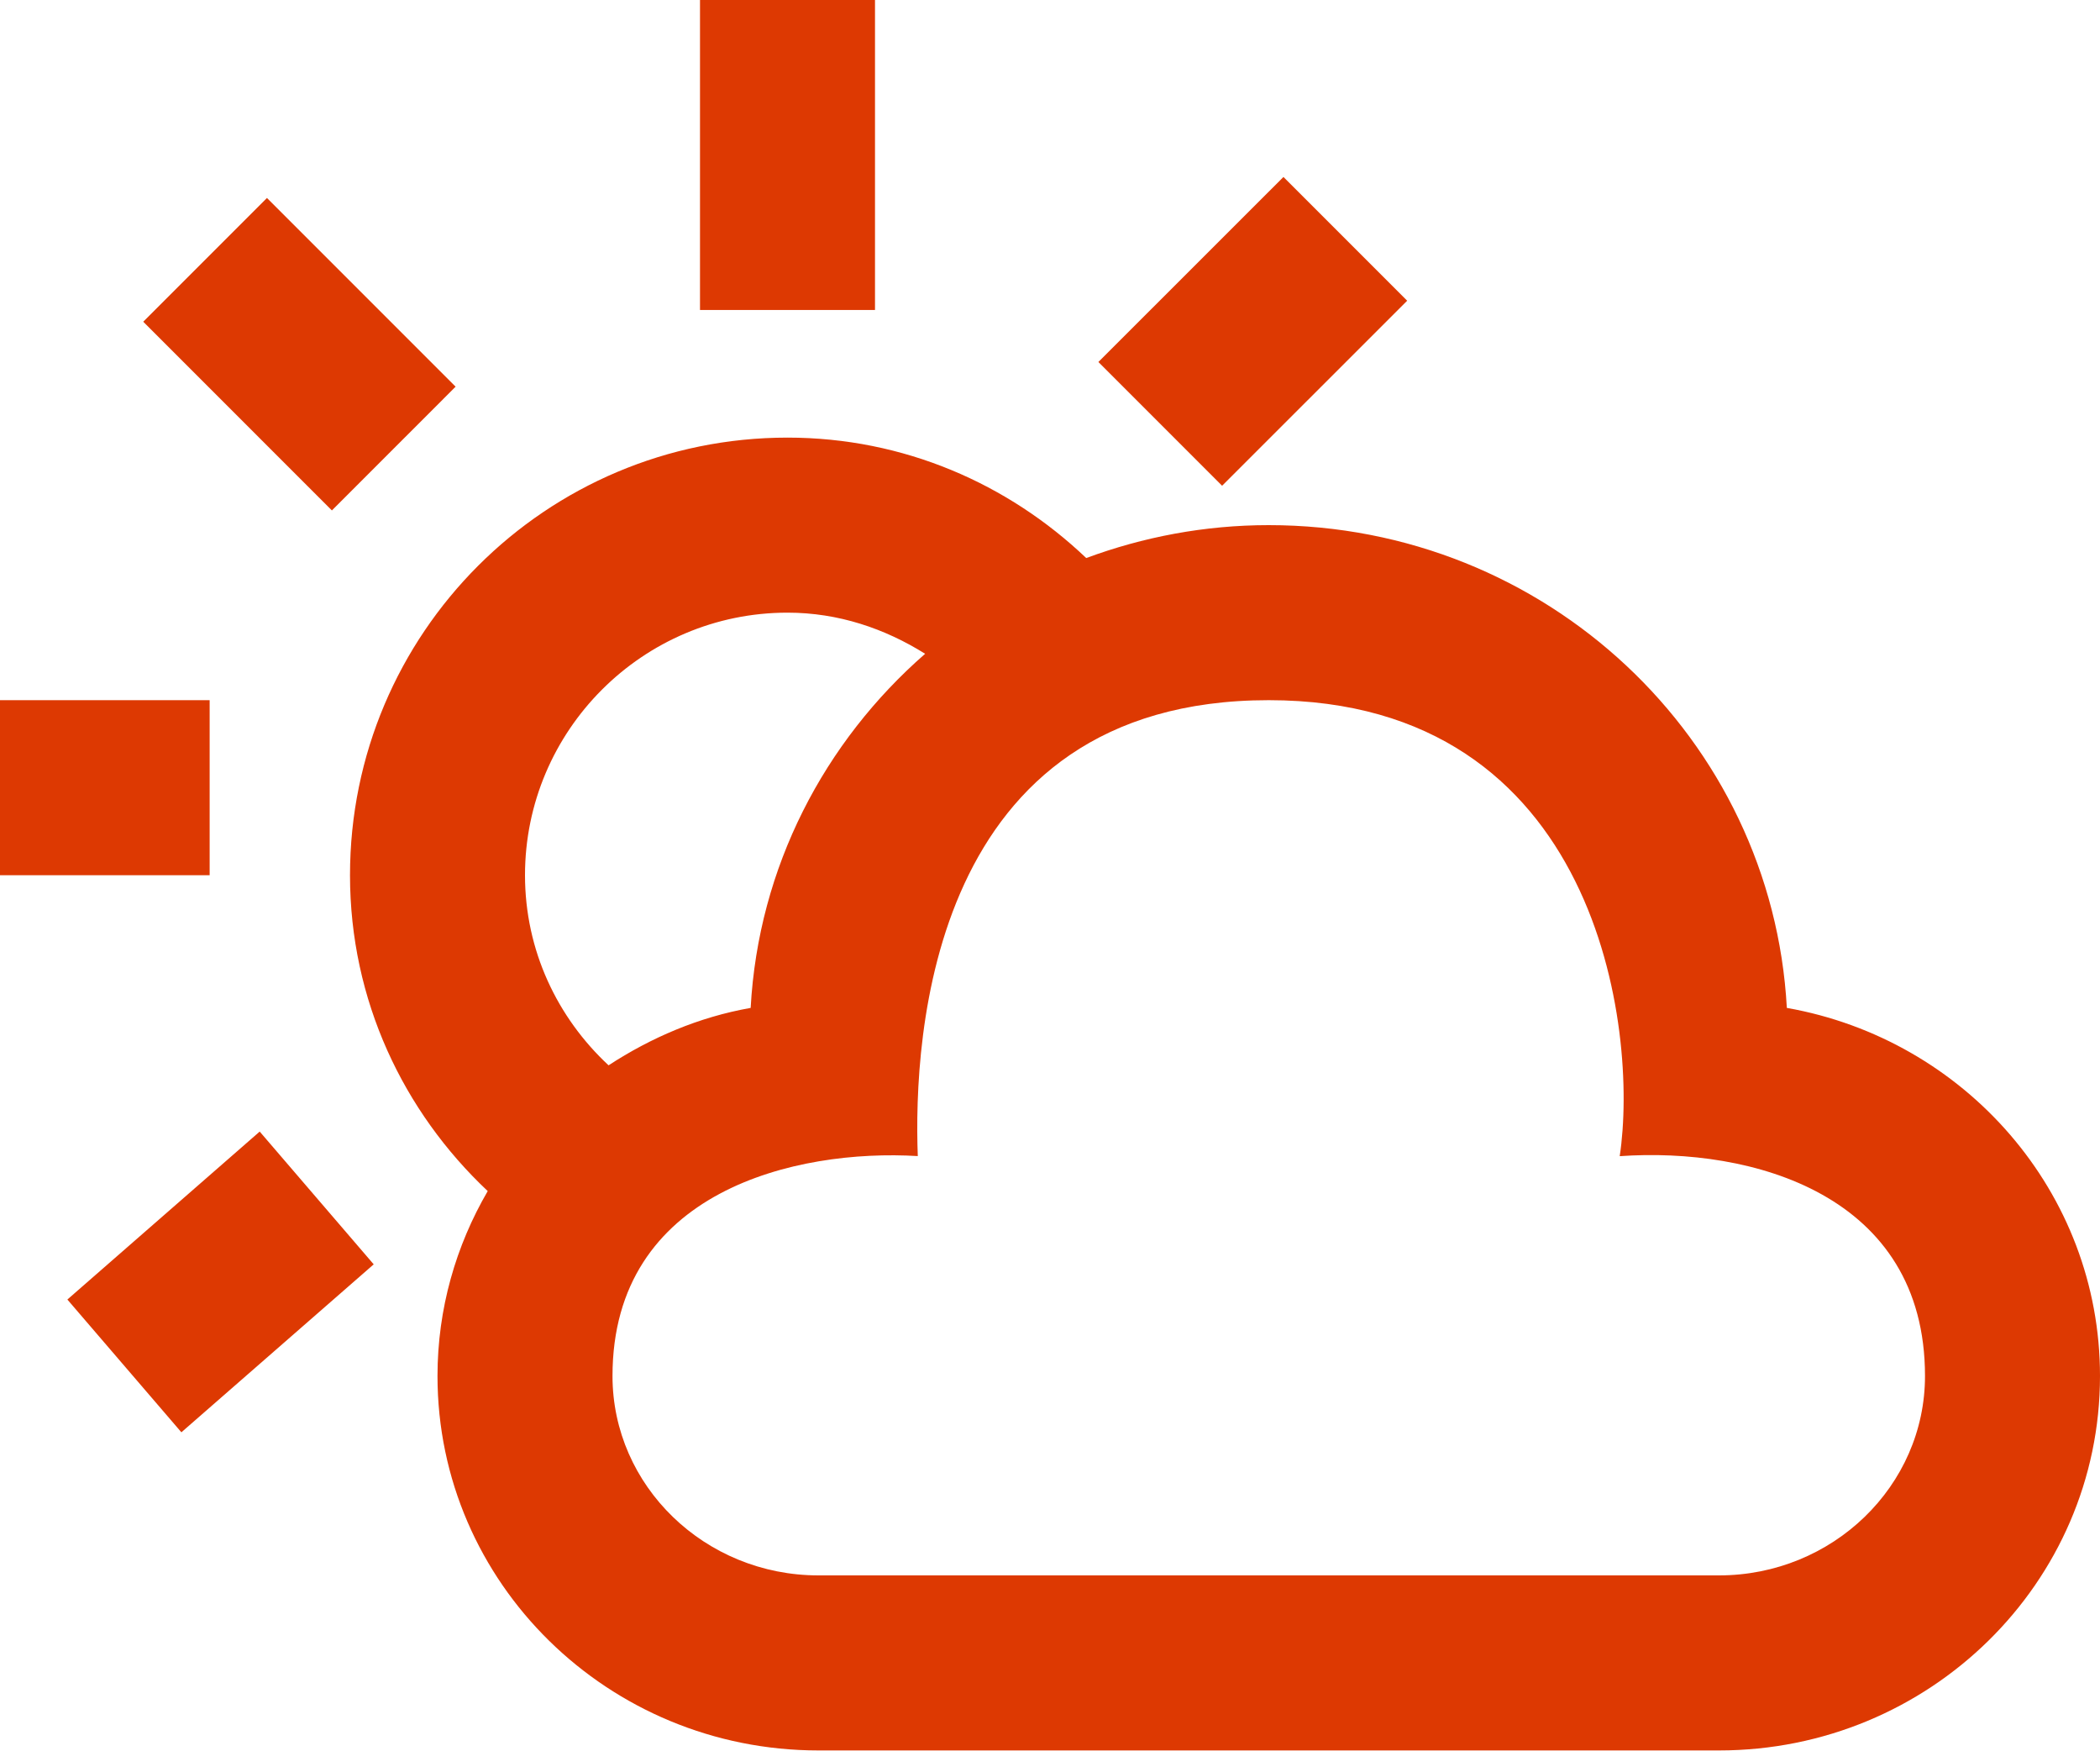
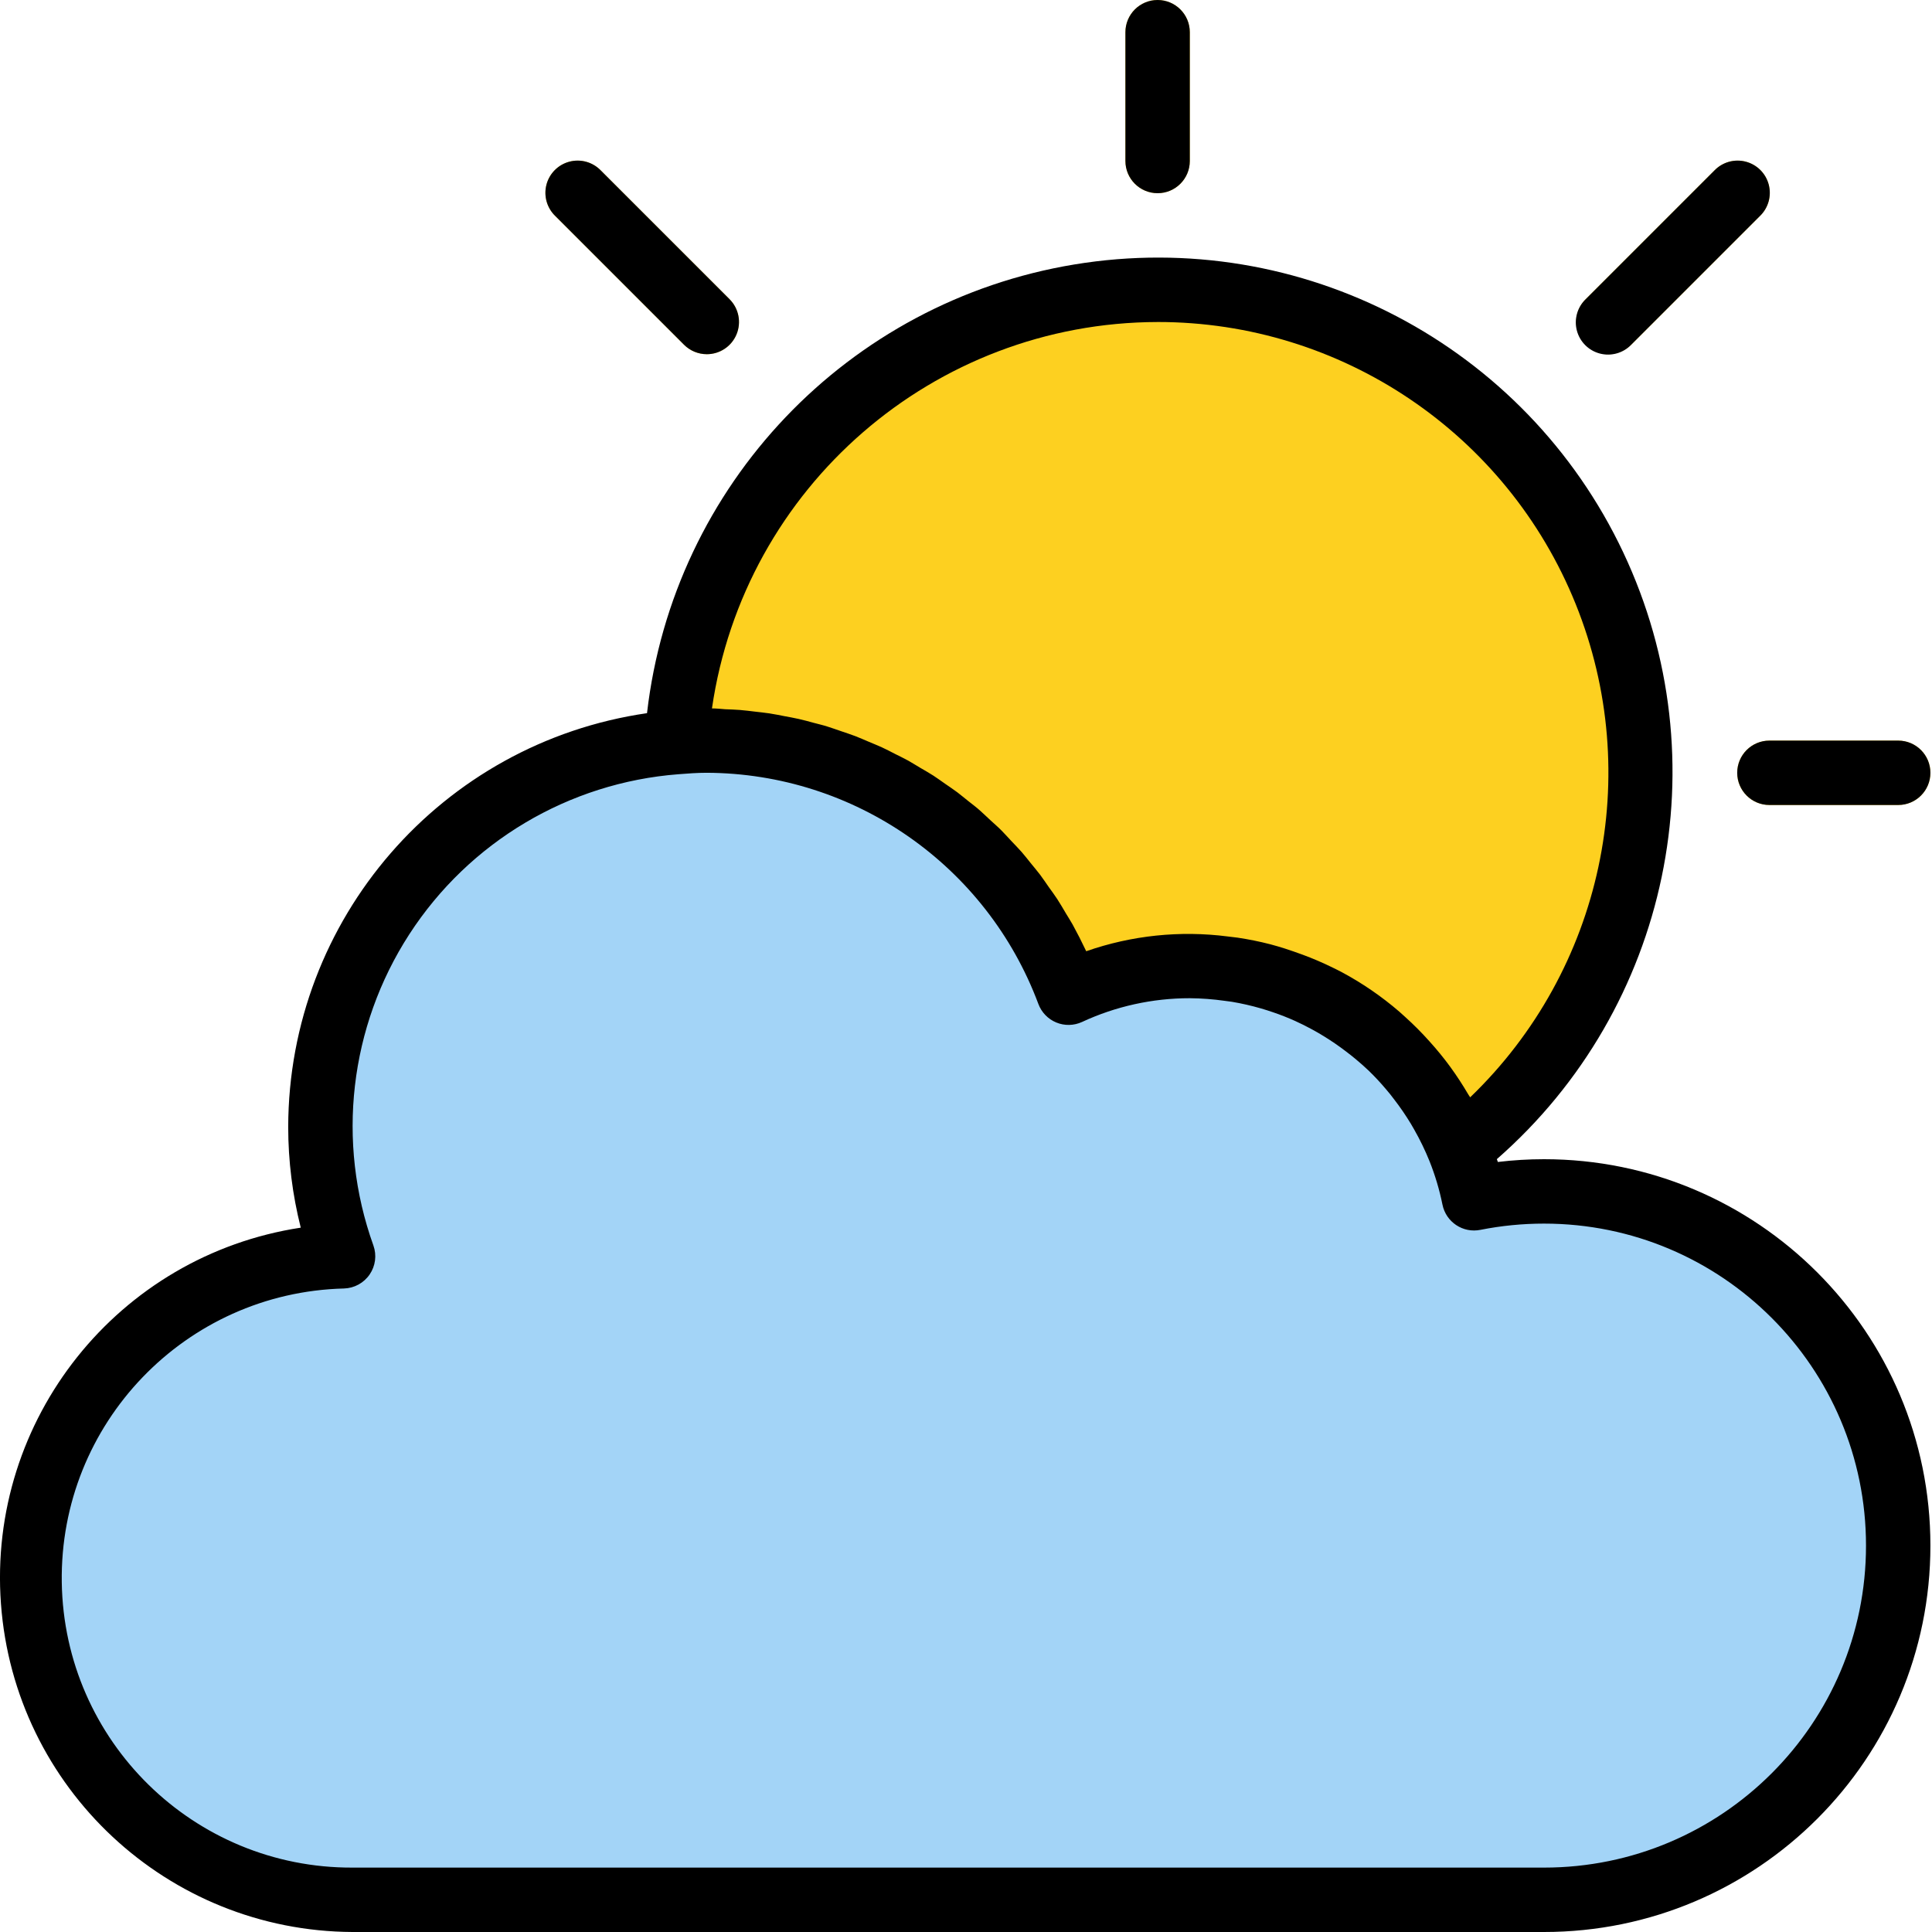
- <svg xmlns="http://www.w3.org/2000/svg" width="24" height="20" viewBox="0 0 24 20" fill="none">
-   <path d="M2.396 10H0V8H2.396V10ZM10 3.542V0H8V3.542H10ZM5.207 4.418L3.051 2.262L1.637 3.676L3.793 5.832L5.207 4.418V4.418ZM14.668 2.022L12.553 4.136L13.967 5.55L16.082 3.436L14.668 2.022V2.022ZM2.968 12.929L0.77 14.848L2.073 16.365L4.271 14.446L2.968 12.929V12.929ZM24 15.722C24 18.084 22.05 20 19.646 20H9.354C6.95 20 5 18.084 5 15.722C5 14.952 5.211 14.232 5.574 13.609C4.61 12.702 4 11.429 4 10C4 7.238 6.238 5 9 5C10.329 5 11.523 5.528 12.414 6.376C13.063 6.136 13.764 6 14.5 6C17.671 6 20.253 8.443 20.421 11.516C22.455 11.875 24 13.621 24 15.722ZM6 10C6 10.86 6.37 11.628 6.955 12.172C7.44 11.856 7.984 11.621 8.579 11.516C8.667 9.906 9.422 8.474 10.573 7.47C10.113 7.182 9.582 7 9 7C7.346 7 6 8.346 6 10V10ZM22 15.722C22 13.646 20.021 13.104 18.511 13.21C18.729 11.771 18.271 8 14.5 8C10.625 8 10.438 11.854 10.489 13.209C9.104 13.125 7 13.604 7 15.722C7 16.978 8.056 18 9.354 18H19.645C20.944 18 22 16.978 22 15.722V15.722Z" fill="#DD3902" />
+ <svg xmlns="http://www.w3.org/2000/svg" version="1.1" width="512" height="512" x="0" y="0" viewBox="0 0 480 480" style="enable-background:new 0 0 512 512" xml:space="preserve" class="">
+   <g>
+     <path d="m407.605 192c0 66.273-53.727 120-120 120-66.273 0-120-53.727-120-120s53.727-120 120-120c66.273 0 120 53.727 120 120zm0 0" fill="#fdd020" data-original="#fdd020" style="" class="" />
+     <path d="m287.605 48c-4.418 0-8-3.582-8-8v-32c0-4.418 3.582-8 8-8s8 3.582 8 8v32c0 4.418-3.582 8-8 8zm0 0" fill="#fdd020" data-original="#fdd020" style="" class="" />
+     <path d="m471.605 200h-32c-4.418 0-8-3.582-8-8s3.582-8 8-8h32c4.418 0 8 3.582 8 8s-3.582 8-8 8zm0 0" fill="#fdd020" data-original="#fdd020" style="" class="" />
+     <path d="m383.605 296c-5.852 0-11.688.586-17.426 1.742-4.324-21.582-18.305-39.992-37.93-49.957-19.629-9.965-42.742-10.383-62.719-1.137-18.078-49.797-73.102-75.508-122.898-57.43-49.797 18.082-75.508 73.105-57.43 122.902-43.621 1.379-78.078 37.48-77.422 81.121.652 43.637 36.18 78.688 79.824 78.758h296c48.602 0 88-39.398 88-88s-39.398-88-88-88zm0 0" fill="#a3d4f7" data-original="#a3d4f7" style="" />
+     <g fill="#fdd020">
+       <path d="m175.605 80-32-32" fill="#fdd020" data-original="#fdd020" style="" class="" />
+       <path d="m175.605 88c-2.121 0-4.156-.844-5.656-2.344l-32-32c-2.082-2.008-2.914-4.984-2.184-7.781.734-2.797 2.918-4.98 5.715-5.711 2.797-.734 5.773.102 7.781 2.18l32 32c2.285 2.289 2.969 5.73 1.73 8.719-1.234 2.988-4.152 4.938-7.387 4.938zm0 0" fill="#fdd020" data-original="#fdd020" style="" class="" />
+       <path d="m399.605 80 32-32" fill="#fdd020" data-original="#fdd020" style="" class="" />
+       <path d="m399.605 88c-3.234 0-6.152-1.949-7.391-4.938-1.238-2.988-.555-6.43 1.734-8.719l32-32c2.008-2.078 4.98-2.914 7.781-2.18 2.797.73 4.98 2.914 5.711 5.711.734 2.797-.102 5.773-2.18 7.781l-32 32c-1.5 1.5-3.535 2.344-5.656 2.344zm0 0" fill="#fdd020" data-original="#fdd020" style="" class="" />
+     </g>
+     <path d="m295.605 40v-32c0-4.418-3.582-8-8-8s-8 3.582-8 8v32c0 4.418 3.582 8 8 8s8-3.582 8-8zm0 0" fill="#000000" data-original="#000000" style="" class="" />
+     <path d="m471.605 184h-32c-4.418 0-8 3.582-8 8s3.582 8 8 8h32c4.418 0 8-3.582 8-8s-3.582-8-8-8zm0 0" fill="#000000" data-original="#000000" style="" class="" />
+     <path d="m383.605 288c-3.832 0-7.66.23-11.465.688-.07-.238-.176-.465-.25-.703 42.957-37.598 55.773-99.117 31.402-150.738-24.371-51.617-80.016-80.82-136.34-71.547-56.328 9.277-99.672 54.777-106.203 111.484-51.109 7.406-89.055 51.172-89.145 102.816.004 8.434 1.055 16.832 3.117 25.008-45.414 6.93-77.859 47.633-74.484 93.453 3.371 45.82 41.426 81.332 87.367 81.539h296c53.02 0 96-42.98 96-96s-42.98-96-96-96zm-96-208c45.684-.023 86.797 27.719 103.875 70.086 17.082 42.371 6.703 90.871-26.219 122.539-.152-.258-.344-.488-.488-.746-1.371-2.34-2.848-4.605-4.434-6.789-.801-1.113-1.648-2.18-2.504-3.242-.855-1.062-1.785-2.121-2.711-3.152-1.883-2.109-3.879-4.113-5.977-6.008-.496-.457-.992-.902-1.496-1.344-4.422-3.812-9.25-7.121-14.398-9.871-.715-.383-1.441-.719-2.16-1.082-2.43-1.195-4.918-2.262-7.457-3.199-1.445-.531-2.914-1.043-4.406-1.527-1.211-.367-2.402-.754-3.633-1.062-2.68-.691-5.395-1.238-8.129-1.648-.801-.113-1.602-.199-2.398-.289-11.859-1.531-23.914-.277-35.203 3.664-1.066-2.262-2.191-4.473-3.375-6.633-.527-.953-1.129-1.855-1.68-2.785-.711-1.184-1.391-2.398-2.145-3.543-.75-1.145-1.414-2.016-2.129-3.023-.711-1.008-1.367-2.008-2.094-2.977-.73-.969-1.602-1.984-2.402-2.977-.797-.992-1.438-1.824-2.199-2.695-.758-.871-1.719-1.832-2.574-2.75-.855-.922-1.602-1.738-2.402-2.562-.797-.824-1.84-1.719-2.758-2.566-.922-.848-1.695-1.602-2.586-2.402-.887-.797-1.934-1.598-2.91-2.359-.977-.758-1.816-1.496-2.754-2.199-.934-.703-2.023-1.422-3.039-2.129-1.016-.703-1.93-1.383-2.918-2.023-.992-.641-2.113-1.277-3.203-1.91-1.086-.633-2.023-1.25-3.062-1.824-1.039-.578-2.176-1.113-3.266-1.664-1.086-.551-2.133-1.121-3.199-1.602-1.062-.48-2.23-.961-3.352-1.43-1.121-.473-2.223-.969-3.359-1.402-1.137-.43-2.289-.801-3.441-1.199-1.152-.398-2.305-.801-3.48-1.176-1.176-.375-2.309-.625-3.461-.938s-2.402-.664-3.648-.941c-1.25-.281-2.328-.465-3.504-.688-1.176-.227-2.488-.496-3.746-.691-1.254-.191-2.398-.293-3.582-.438s-2.52-.312-3.801-.418c-1.281-.102-2.398-.125-3.617-.176-1.137-.086-2.176-.207-3.297-.207 7.996-55.027 55.117-95.883 110.723-96zm96 384h-296c-39.441.172-71.668-31.441-72.258-70.879-.586-39.438 30.684-71.996 70.113-73 2.559-.074 4.93-1.367 6.375-3.48 1.449-2.109 1.797-4.789.938-7.199-9.254-25.75-5.957-54.348 8.914-77.316s39.609-37.68 66.895-39.773c2.32-.184 4.637-.359 7-.359 36.734.148 69.547 23.016 82.398 57.434.777 2.086 2.387 3.758 4.445 4.605 2.059.852 4.379.805 6.402-.129 8.391-3.895 17.527-5.906 26.777-5.902 2.891.027 5.777.242 8.641.648.59.078 1.199.145 1.797.238 2.457.414 4.891.969 7.281 1.664.992.289 1.969.602 2.945.938 1.879.633 3.711 1.359 5.512 2.168 1.406.633 2.773 1.328 4.121 2.055 1.008.535 1.98 1.113 2.949 1.703 1.906 1.168 3.75 2.43 5.52 3.785.875.664 1.746 1.336 2.578 2.047 1.07.906 2.129 1.816 3.137 2.793 1.508 1.461 2.941 3 4.293 4.609.691.801 1.336 1.598 1.984 2.48 1.516 1.957 2.914 4 4.191 6.117.273.457.516.93.801 1.387 1.449 2.547 2.73 5.188 3.824 7.902 1.387 3.48 2.457 7.082 3.199 10.754.875 4.332 5.094 7.137 9.426 6.262 5.203-1.031 10.496-1.551 15.801-1.551 44.184 0 80 35.816 80 80s-35.816 80-80 80zm0 0" fill="#000000" data-original="#000000" style="" class="" />
+     <path d="m175.605 88c3.234 0 6.152-1.949 7.387-4.938 1.238-2.988.555-6.43-1.73-8.719l-32-32c-2.008-2.078-4.984-2.914-7.781-2.18-2.797.73-4.98 2.914-5.715 5.711-.73 2.797.102 5.773 2.184 7.781l32 32c1.5 1.5 3.535 2.344 5.656 2.344zm0 0" fill="#000000" data-original="#000000" style="" class="" />
+     <path d="m405.262 85.656 32-32c2.078-2.008 2.914-4.984 2.18-7.781-.73-2.797-2.914-4.98-5.711-5.711-2.801-.734-5.773.102-7.781 2.18l-32 32c-2.082 2.008-2.914 4.984-2.184 7.781.734 2.797 2.918 4.98 5.715 5.711 2.797.734 5.773-.102 7.781-2.18zm0 0" fill="#000000" data-original="#000000" style="" class="" />
+   </g>
</svg>
